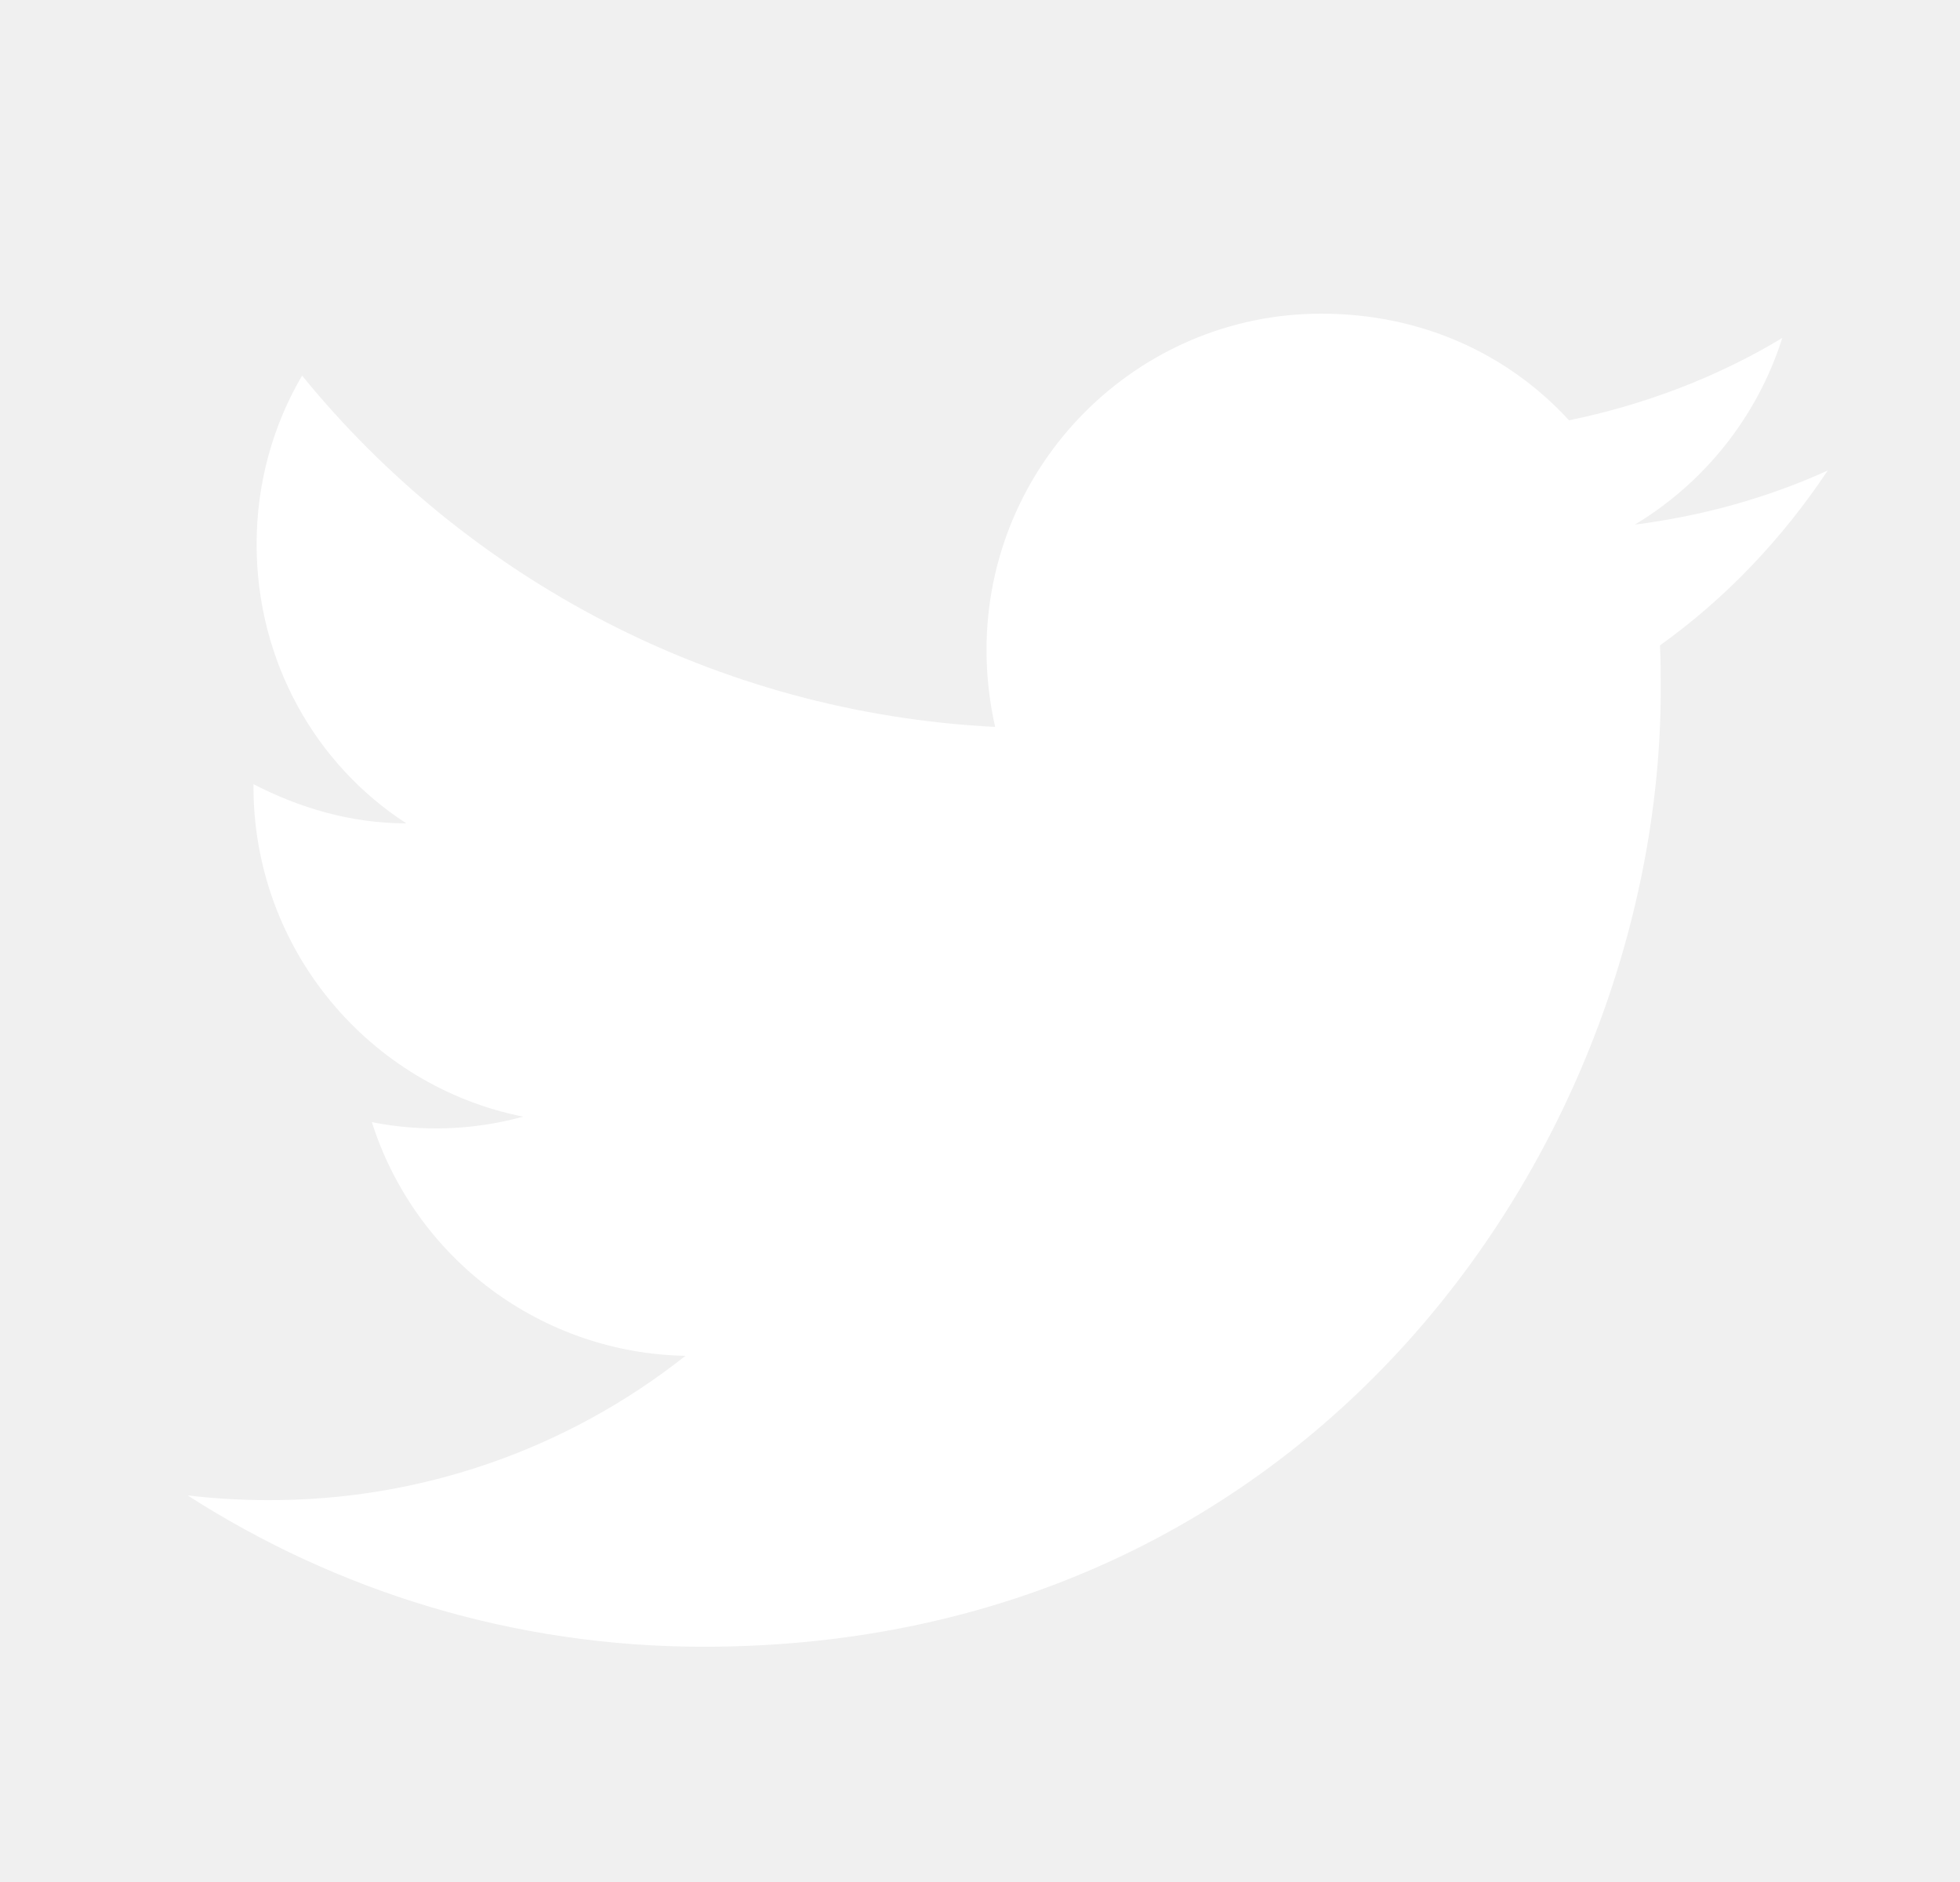
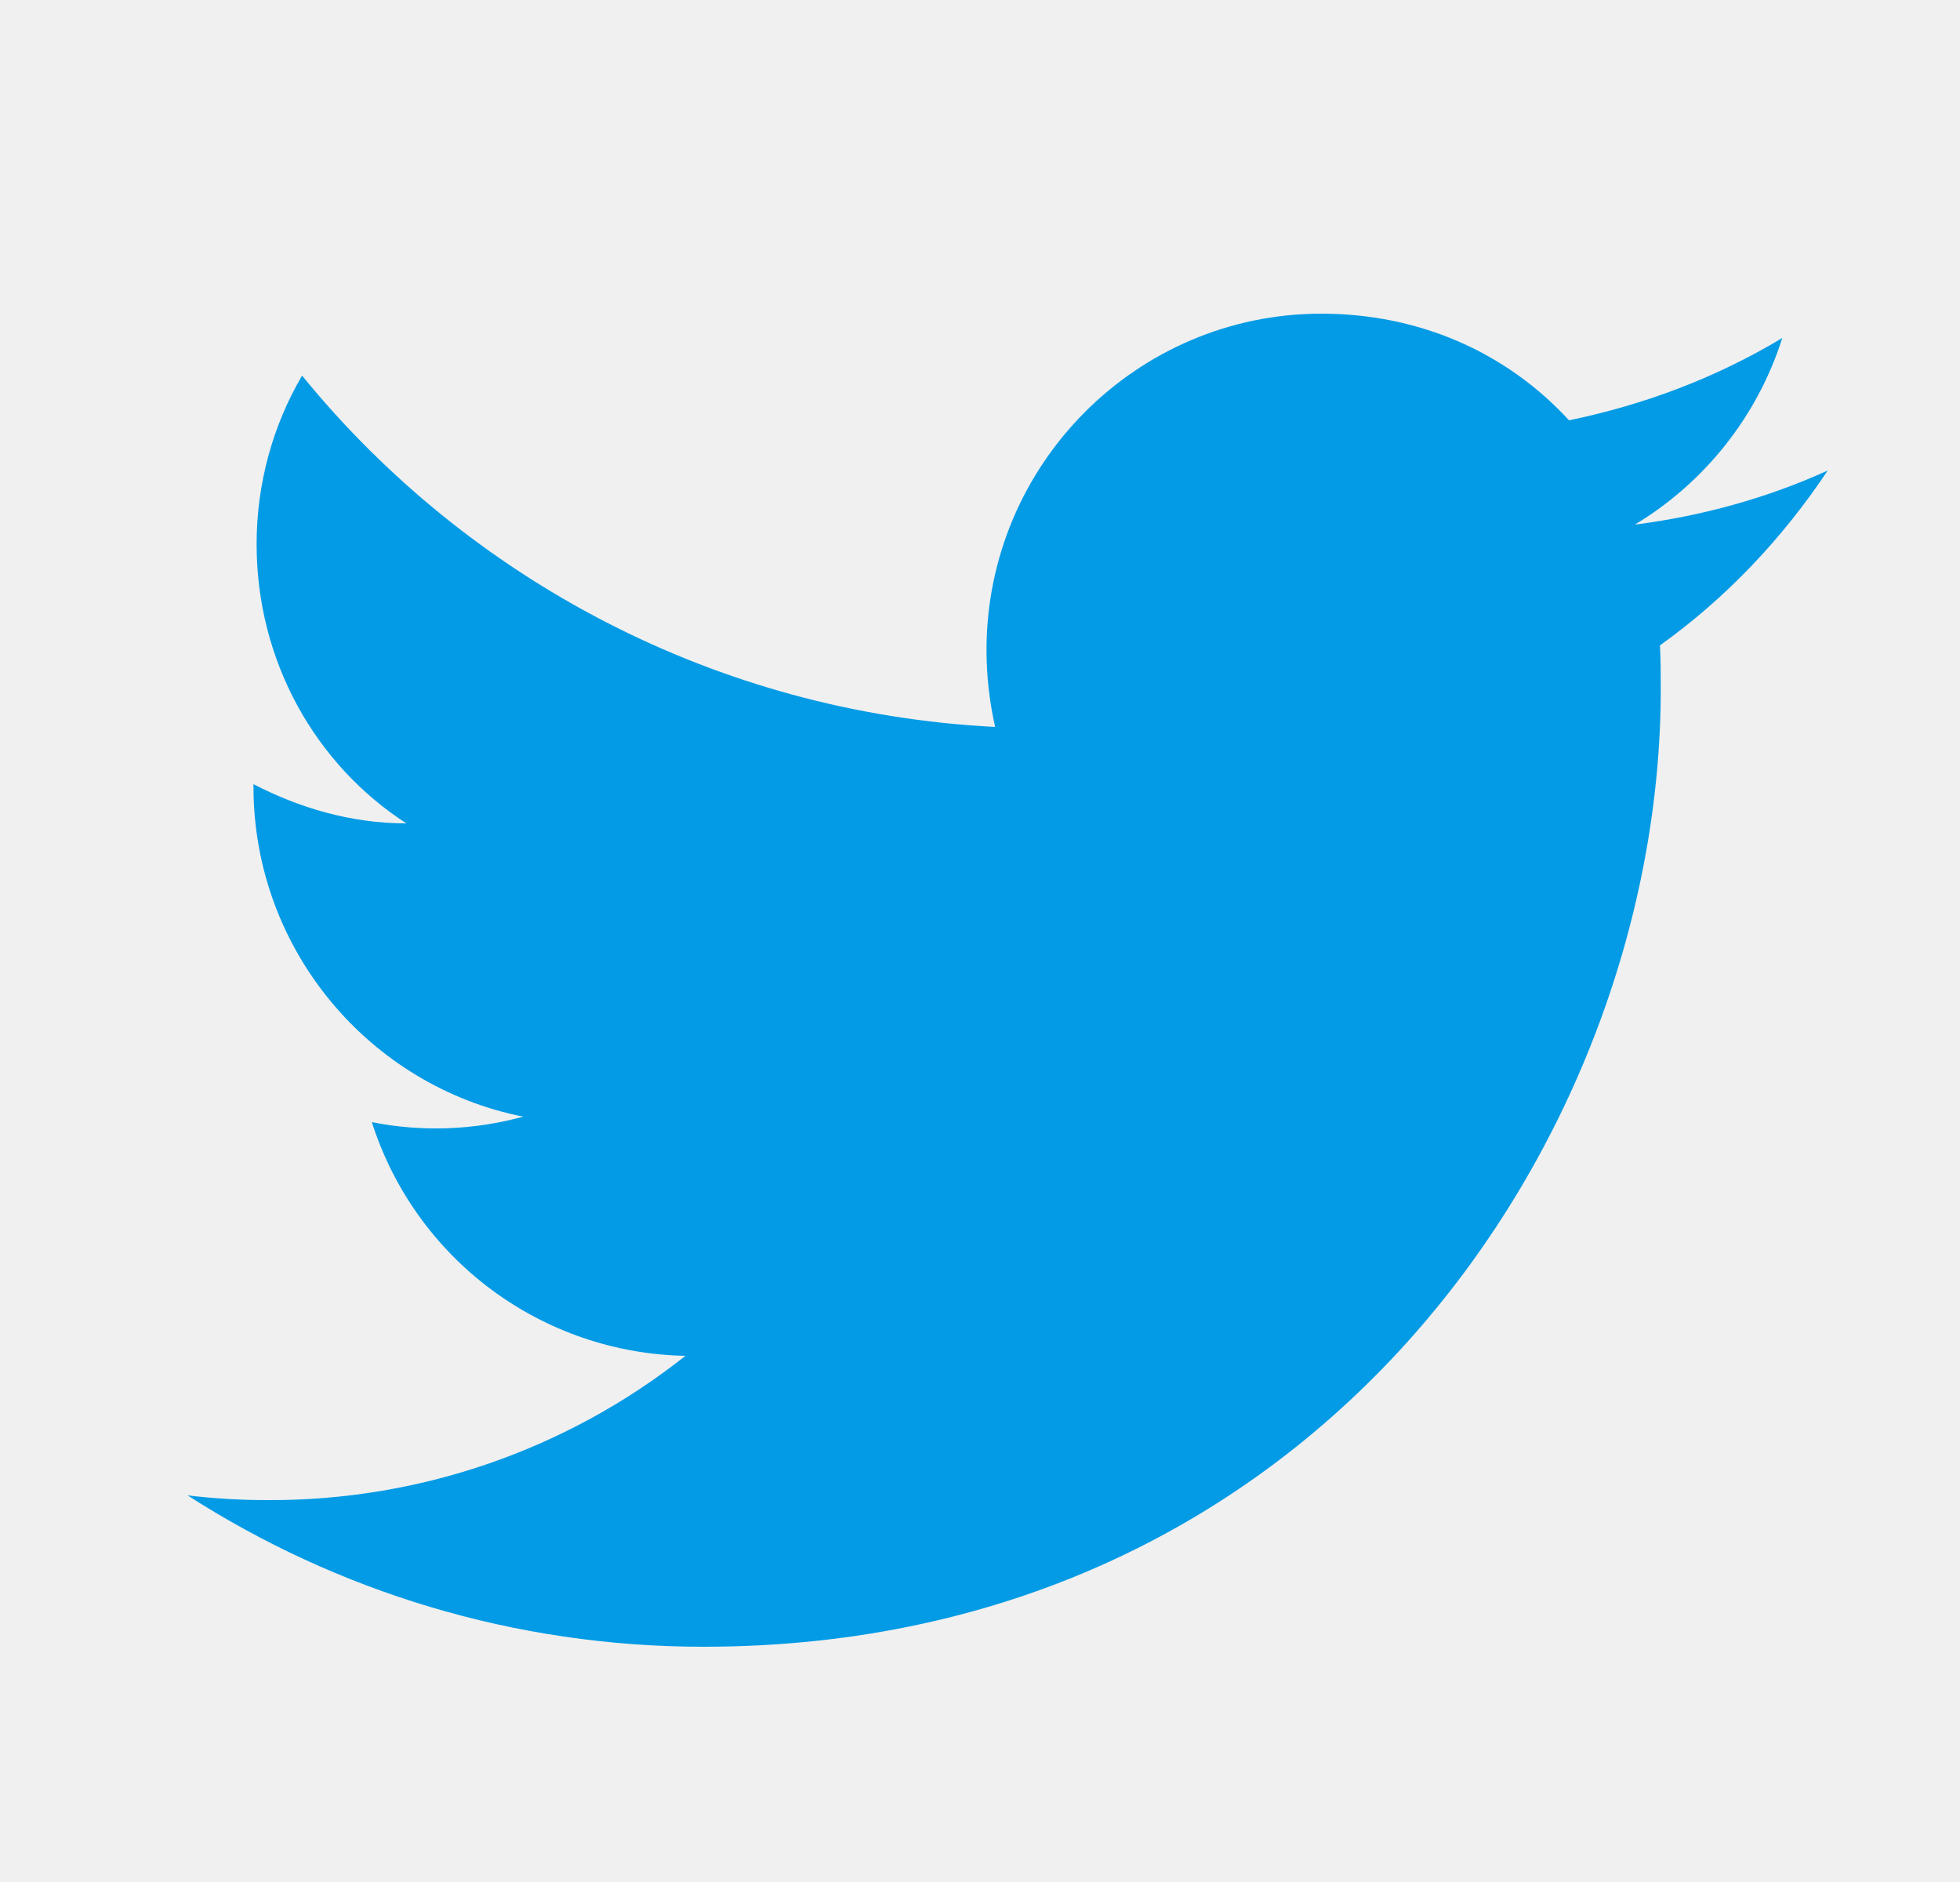
- <svg xmlns="http://www.w3.org/2000/svg" width="25" height="24" viewBox="0 0 25 24" fill="none">
-   <path d="M23.313 6C22.543 6.35 21.713 6.58 20.853 6.69C21.733 6.16 22.413 5.32 22.733 4.31C21.903 4.81 20.983 5.16 20.013 5.36C19.223 4.5 18.113 4 16.853 4C14.503 4 12.583 5.92 12.583 8.29C12.583 8.63 12.623 8.96 12.693 9.27C9.133 9.09 5.963 7.38 3.853 4.79C3.483 5.42 3.273 6.16 3.273 6.94C3.273 8.43 4.023 9.75 5.183 10.5C4.473 10.5 3.813 10.3 3.233 10V10.03C3.233 12.11 4.713 13.85 6.673 14.24C6.043 14.413 5.383 14.437 4.743 14.31C5.014 15.162 5.546 15.908 6.264 16.443C6.981 16.977 7.848 17.274 8.743 17.29C7.226 18.491 5.347 19.139 3.413 19.13C3.073 19.13 2.733 19.11 2.393 19.07C4.293 20.29 6.553 21 8.973 21C16.853 21 21.183 14.46 21.183 8.79C21.183 8.6 21.183 8.42 21.173 8.23C22.013 7.63 22.733 6.87 23.313 6Z" fill="white" />
+ <svg xmlns="http://www.w3.org/2000/svg" width="25" height="24" viewBox="0 0 25 24" fill="#039be5">
+   <path d="M23.313 6C22.543 6.35 21.713 6.58 20.853 6.69C21.733 6.16 22.413 5.32 22.733 4.31C21.903 4.81 20.983 5.16 20.013 5.36C19.223 4.5 18.113 4 16.853 4C14.503 4 12.583 5.92 12.583 8.29C12.583 8.63 12.623 8.96 12.693 9.27C9.133 9.09 5.963 7.38 3.853 4.79C3.483 5.42 3.273 6.16 3.273 6.94C3.273 8.43 4.023 9.75 5.183 10.5C4.473 10.5 3.813 10.3 3.233 10V10.03C3.233 12.11 4.713 13.85 6.673 14.24C6.043 14.413 5.383 14.437 4.743 14.31C5.014 15.162 5.546 15.908 6.264 16.443C6.981 16.977 7.848 17.274 8.743 17.29C7.226 18.491 5.347 19.139 3.413 19.13C3.073 19.13 2.733 19.11 2.393 19.07C4.293 20.29 6.553 21 8.973 21C16.853 21 21.183 14.46 21.183 8.79C21.183 8.6 21.183 8.42 21.173 8.23C22.013 7.63 22.733 6.87 23.313 6Z" fill="#039be5" />
</svg>
